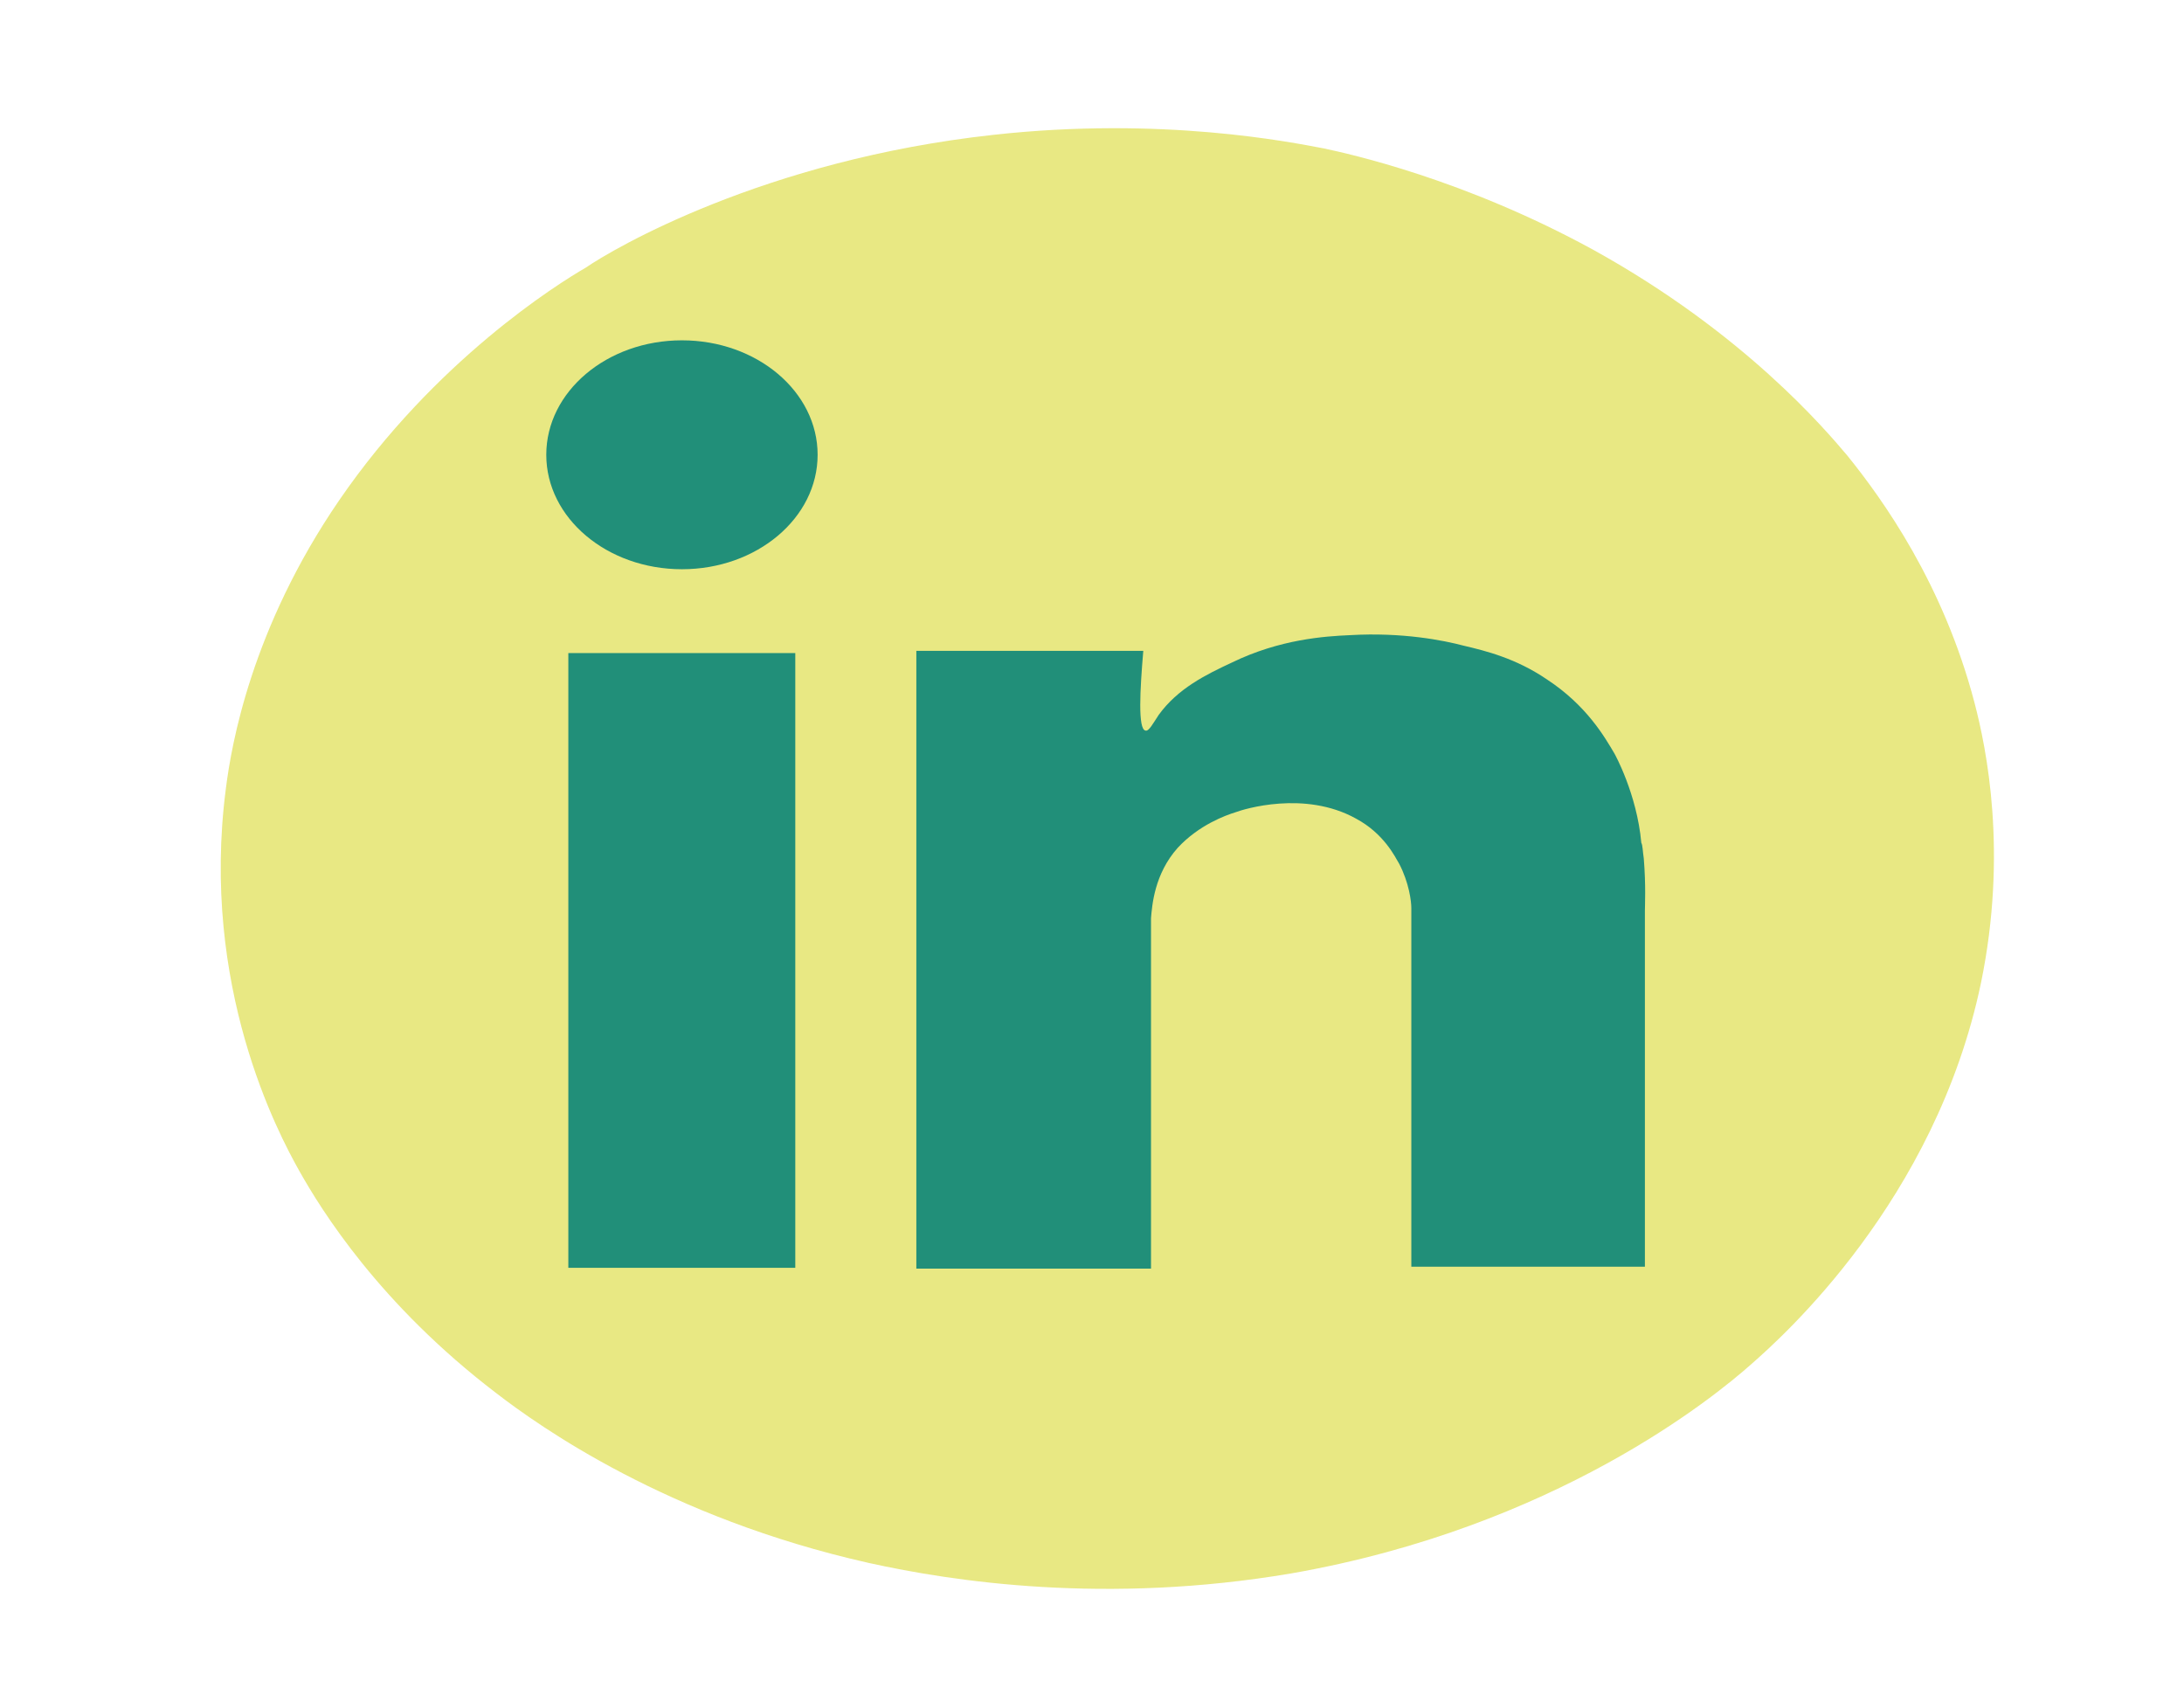
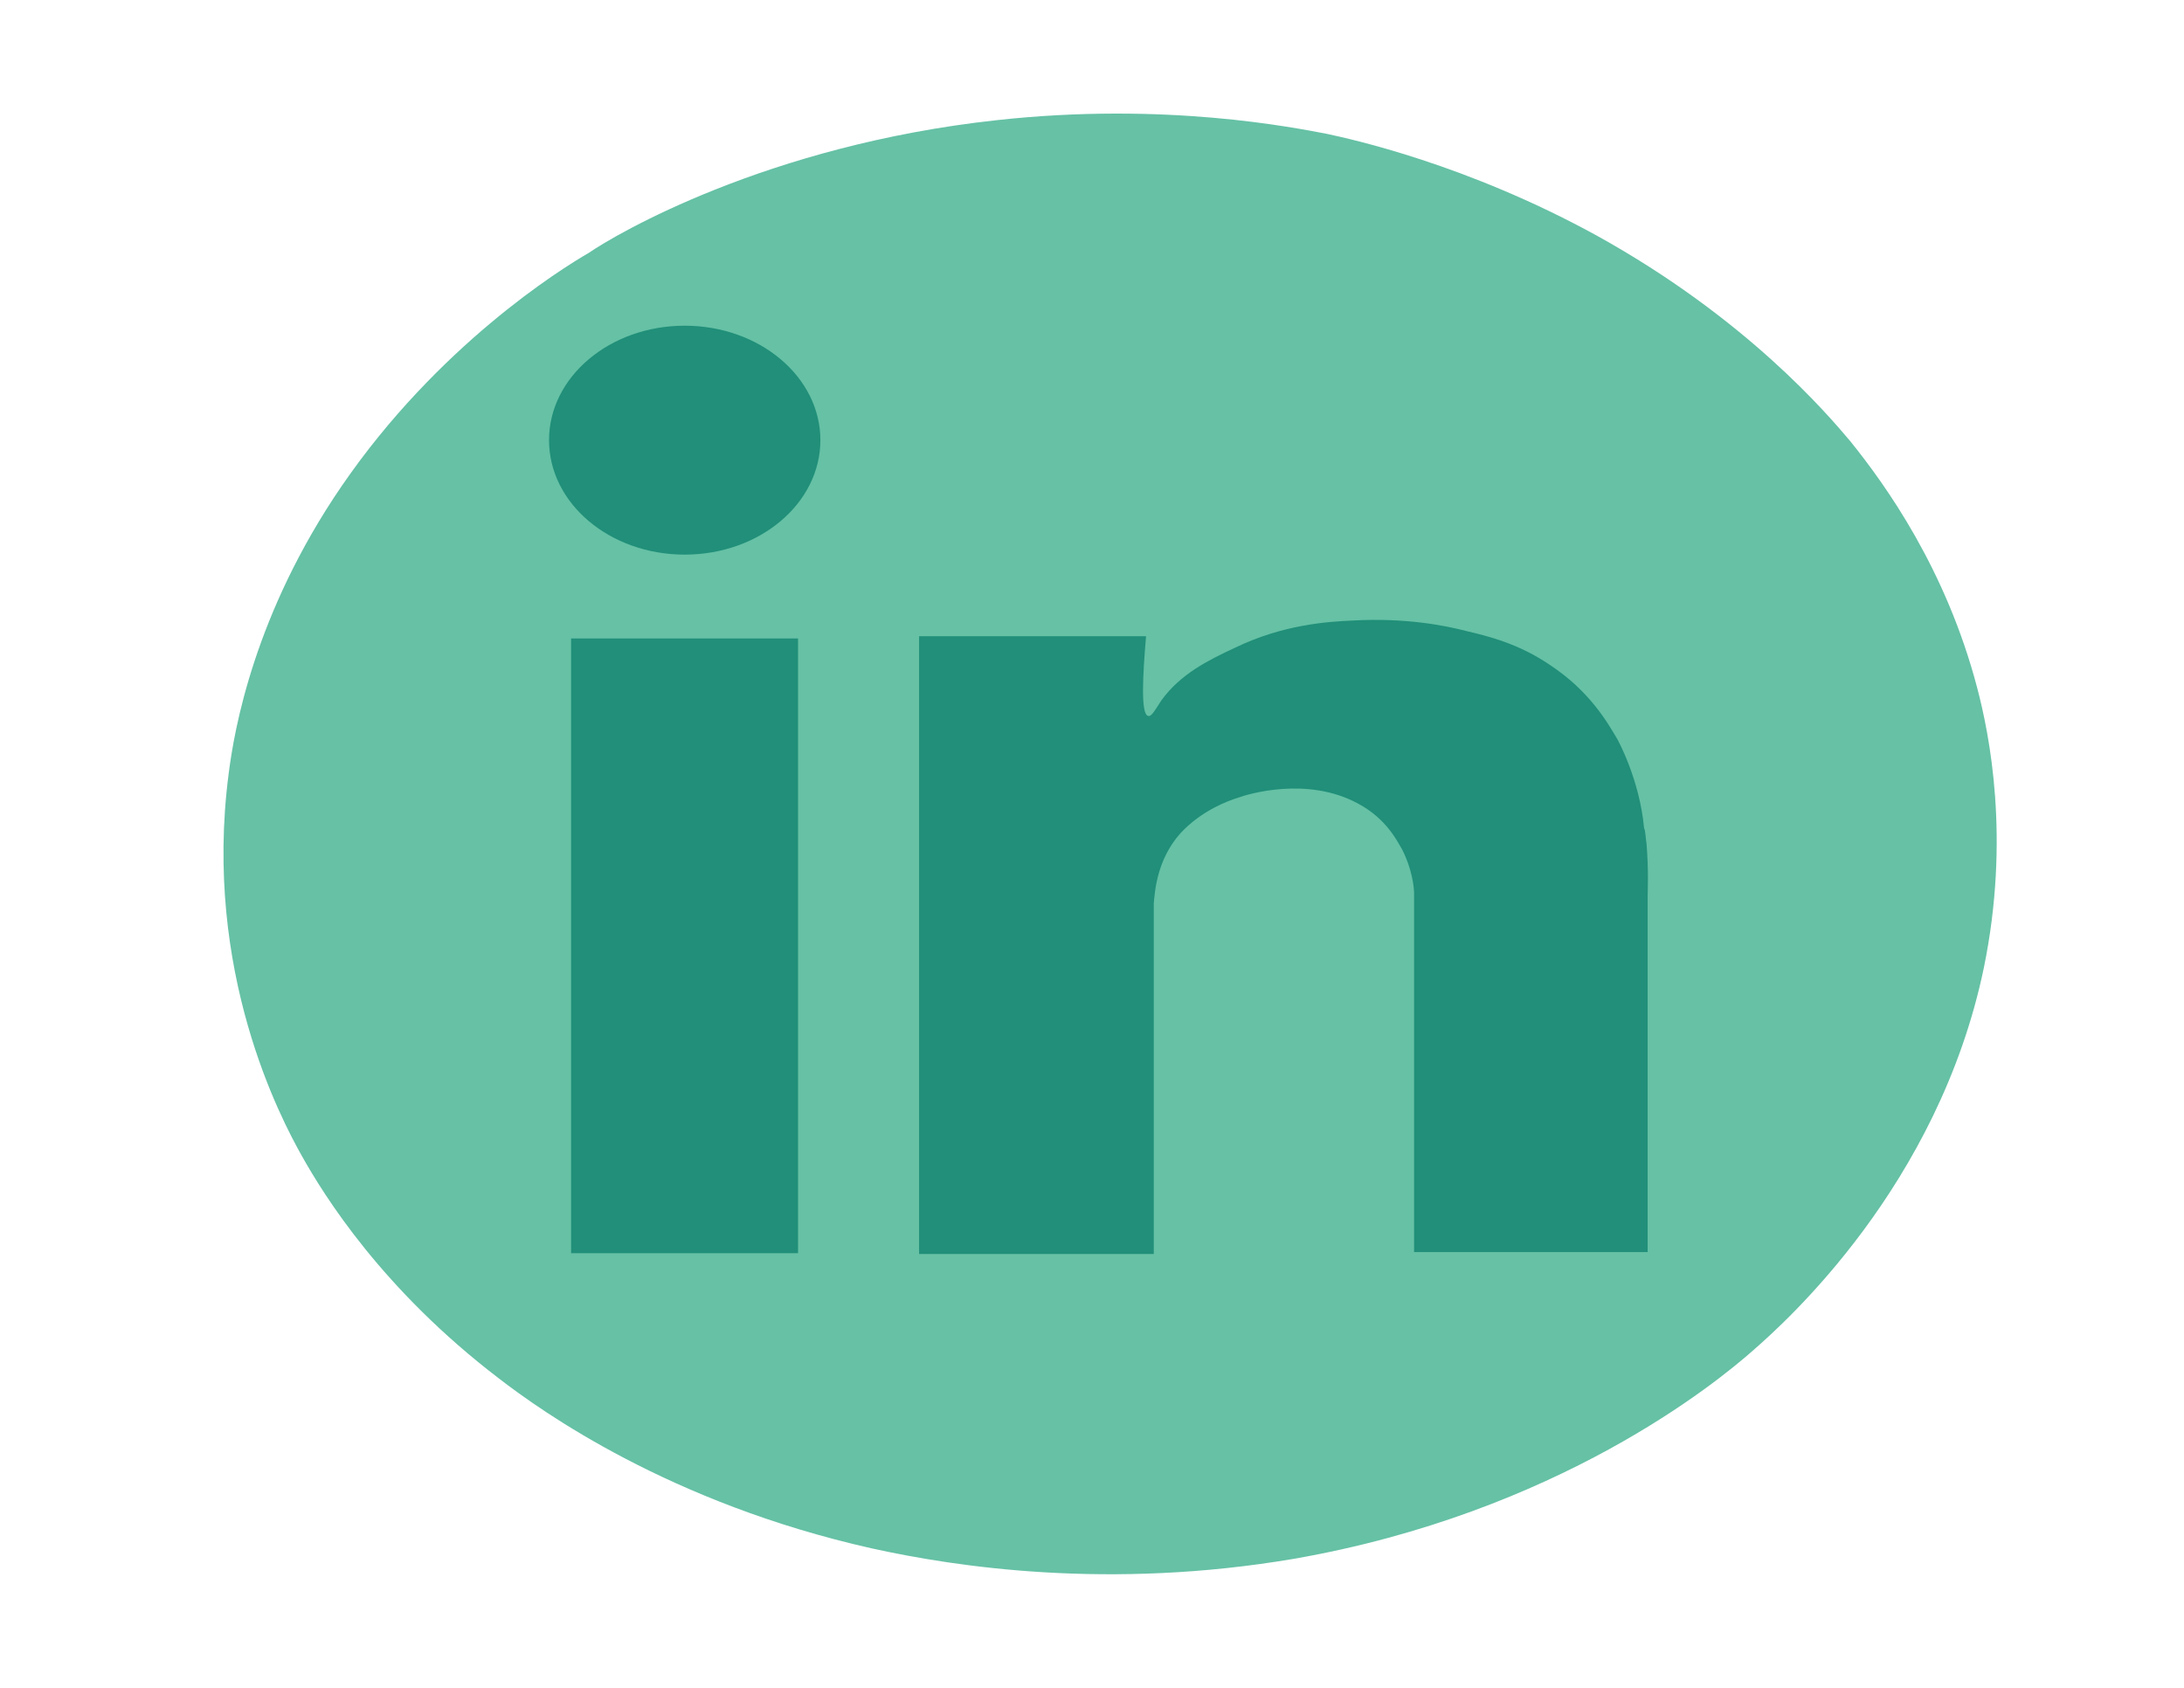
- <svg xmlns="http://www.w3.org/2000/svg" width="792" height="612" viewBox="90 91 792 612" enable-background="new 90 91 792 612">
-   <style type="text/css">.st0{fill:#E8E883;} .st1{fill:#218F79;}</style>
-   <path class="st0" d="M450.2 139.9c61.3-6.8 108.1 2.7 119.8 4.9 8.9 1.9 50.8 11 98 36.9 54.4 30.1 83.9 65 92 74.6 12.9 16 34.7 46.4 46 89.4 4.4 16.7 12.1 54.4 2.4 101.6-16.5 79.1-72.2 128.6-83.5 138.5-13.3 11.8-71 59-166.6 75.7-67 11.4-122.6 3-153.3-3.8-73-16.4-119.4-49.5-135.1-61.6-42.3-32.3-63.3-66.2-71.4-80.6-7.7-13.7-35.9-66.9-26.6-138.5 2-16 9.3-58.2 41.1-104.6 34.7-50.6 79.1-78.4 89.5-84.4 9.7-6.7 64.6-39 147.7-48.1z" />
-   <path class="st1" d="M296.1 327.8h82.3v222.9h-82.3z" />
-   <ellipse class="st1" cx="337.3" cy="255.9" rx="49.2" ry="41.5" />
-   <path class="st1" d="M686.1 402.3c.8 9.9.4 17.1.4 19v129h-84.7v-130.1c0-2.3-.8-9.1-4.4-16-1.6-2.7-5.6-11-15.7-16.4-18.6-10.3-40.7-3.4-43.6-2.3-3.6 1.1-13.3 4.6-21 12.9-8.5 9.5-9.3 20.9-9.7 25.5v127.1h-85.1v-224h82.3c-1.2 14.1-2 28.5.8 28.9 1.2.4 2.8-2.7 4.8-5.7 6.9-9.5 16.9-14.5 26.6-19 17.3-8.4 33.5-9.5 42.8-9.9 19-1.1 33.9 1.9 41.1 3.8 8.1 1.9 19 4.6 30.2 12.2 14.5 9.5 21 20.9 24.6 27 0 0 8.1 14.5 9.7 32.3.5.8.5 3.1.9 5.7z" />
+ <svg xmlns="http://www.w3.org/2000/svg" version="1.1" id="Layer_1" x="0px" y="0px" width="792px" height="612px" viewBox="0 0 792 612" style="enable-background:new 0 0 792 612;" xml:space="preserve">
+   <style type="text/css">
+ 	.st0{fill:#66C1A5;}
+ 	.st1{fill:#218F79;}
+ </style>
+   <path class="st0" d="M361.2,43.6c61.3-6.8,108.1,2.7,119.8,4.9c8.9,1.9,50.8,11,98,36.9c54.4,30.1,83.9,65,92,74.6  c12.9,16,34.7,46.4,46,89.4c4.4,16.7,12.1,54.4,2.4,101.6c-16.5,79.1-72.2,128.6-83.5,138.5c-13.3,11.8-71,59-166.6,75.7  c-67,11.4-122.6,3-153.3-3.8c-73-16.4-119.4-49.5-135.1-61.6c-42.3-32.3-63.3-66.2-71.4-80.6c-7.7-13.7-35.9-66.9-26.6-138.5  c2-16,9.3-58.2,41.1-104.6c34.7-50.6,79.1-78.4,89.5-84.4C223.2,85,278.1,52.7,361.2,43.6L361.2,43.6z" />
+   <path class="st1" d="M207.1,231.5h82.3v222.9h-82.3L207.1,231.5z" />
+   <ellipse class="st1" cx="248.3" cy="159.6" rx="49.2" ry="41.5" />
+   <path class="st1" d="M597.1,306c0.8,9.9,0.4,17.1,0.4,19v129h-84.7V323.9c0-2.3-0.8-9.1-4.4-16c-1.6-2.7-5.6-11-15.7-16.4  c-18.6-10.3-40.7-3.4-43.6-2.3c-3.6,1.1-13.3,4.6-21,12.9c-8.5,9.5-9.3,20.9-9.7,25.5v127.1h-85.1v-224h82.3  c-1.2,14.1-2,28.5,0.8,28.9c1.2,0.4,2.8-2.7,4.8-5.7c6.9-9.5,16.9-14.5,26.6-19c17.3-8.4,33.5-9.5,42.8-9.9  c19-1.1,33.9,1.9,41.1,3.8c8.1,1.9,19,4.6,30.2,12.2c14.5,9.5,21,20.9,24.6,27c0,0,8.1,14.5,9.7,32.3  C596.7,301.1,596.7,303.4,597.1,306L597.1,306z" />
</svg>
